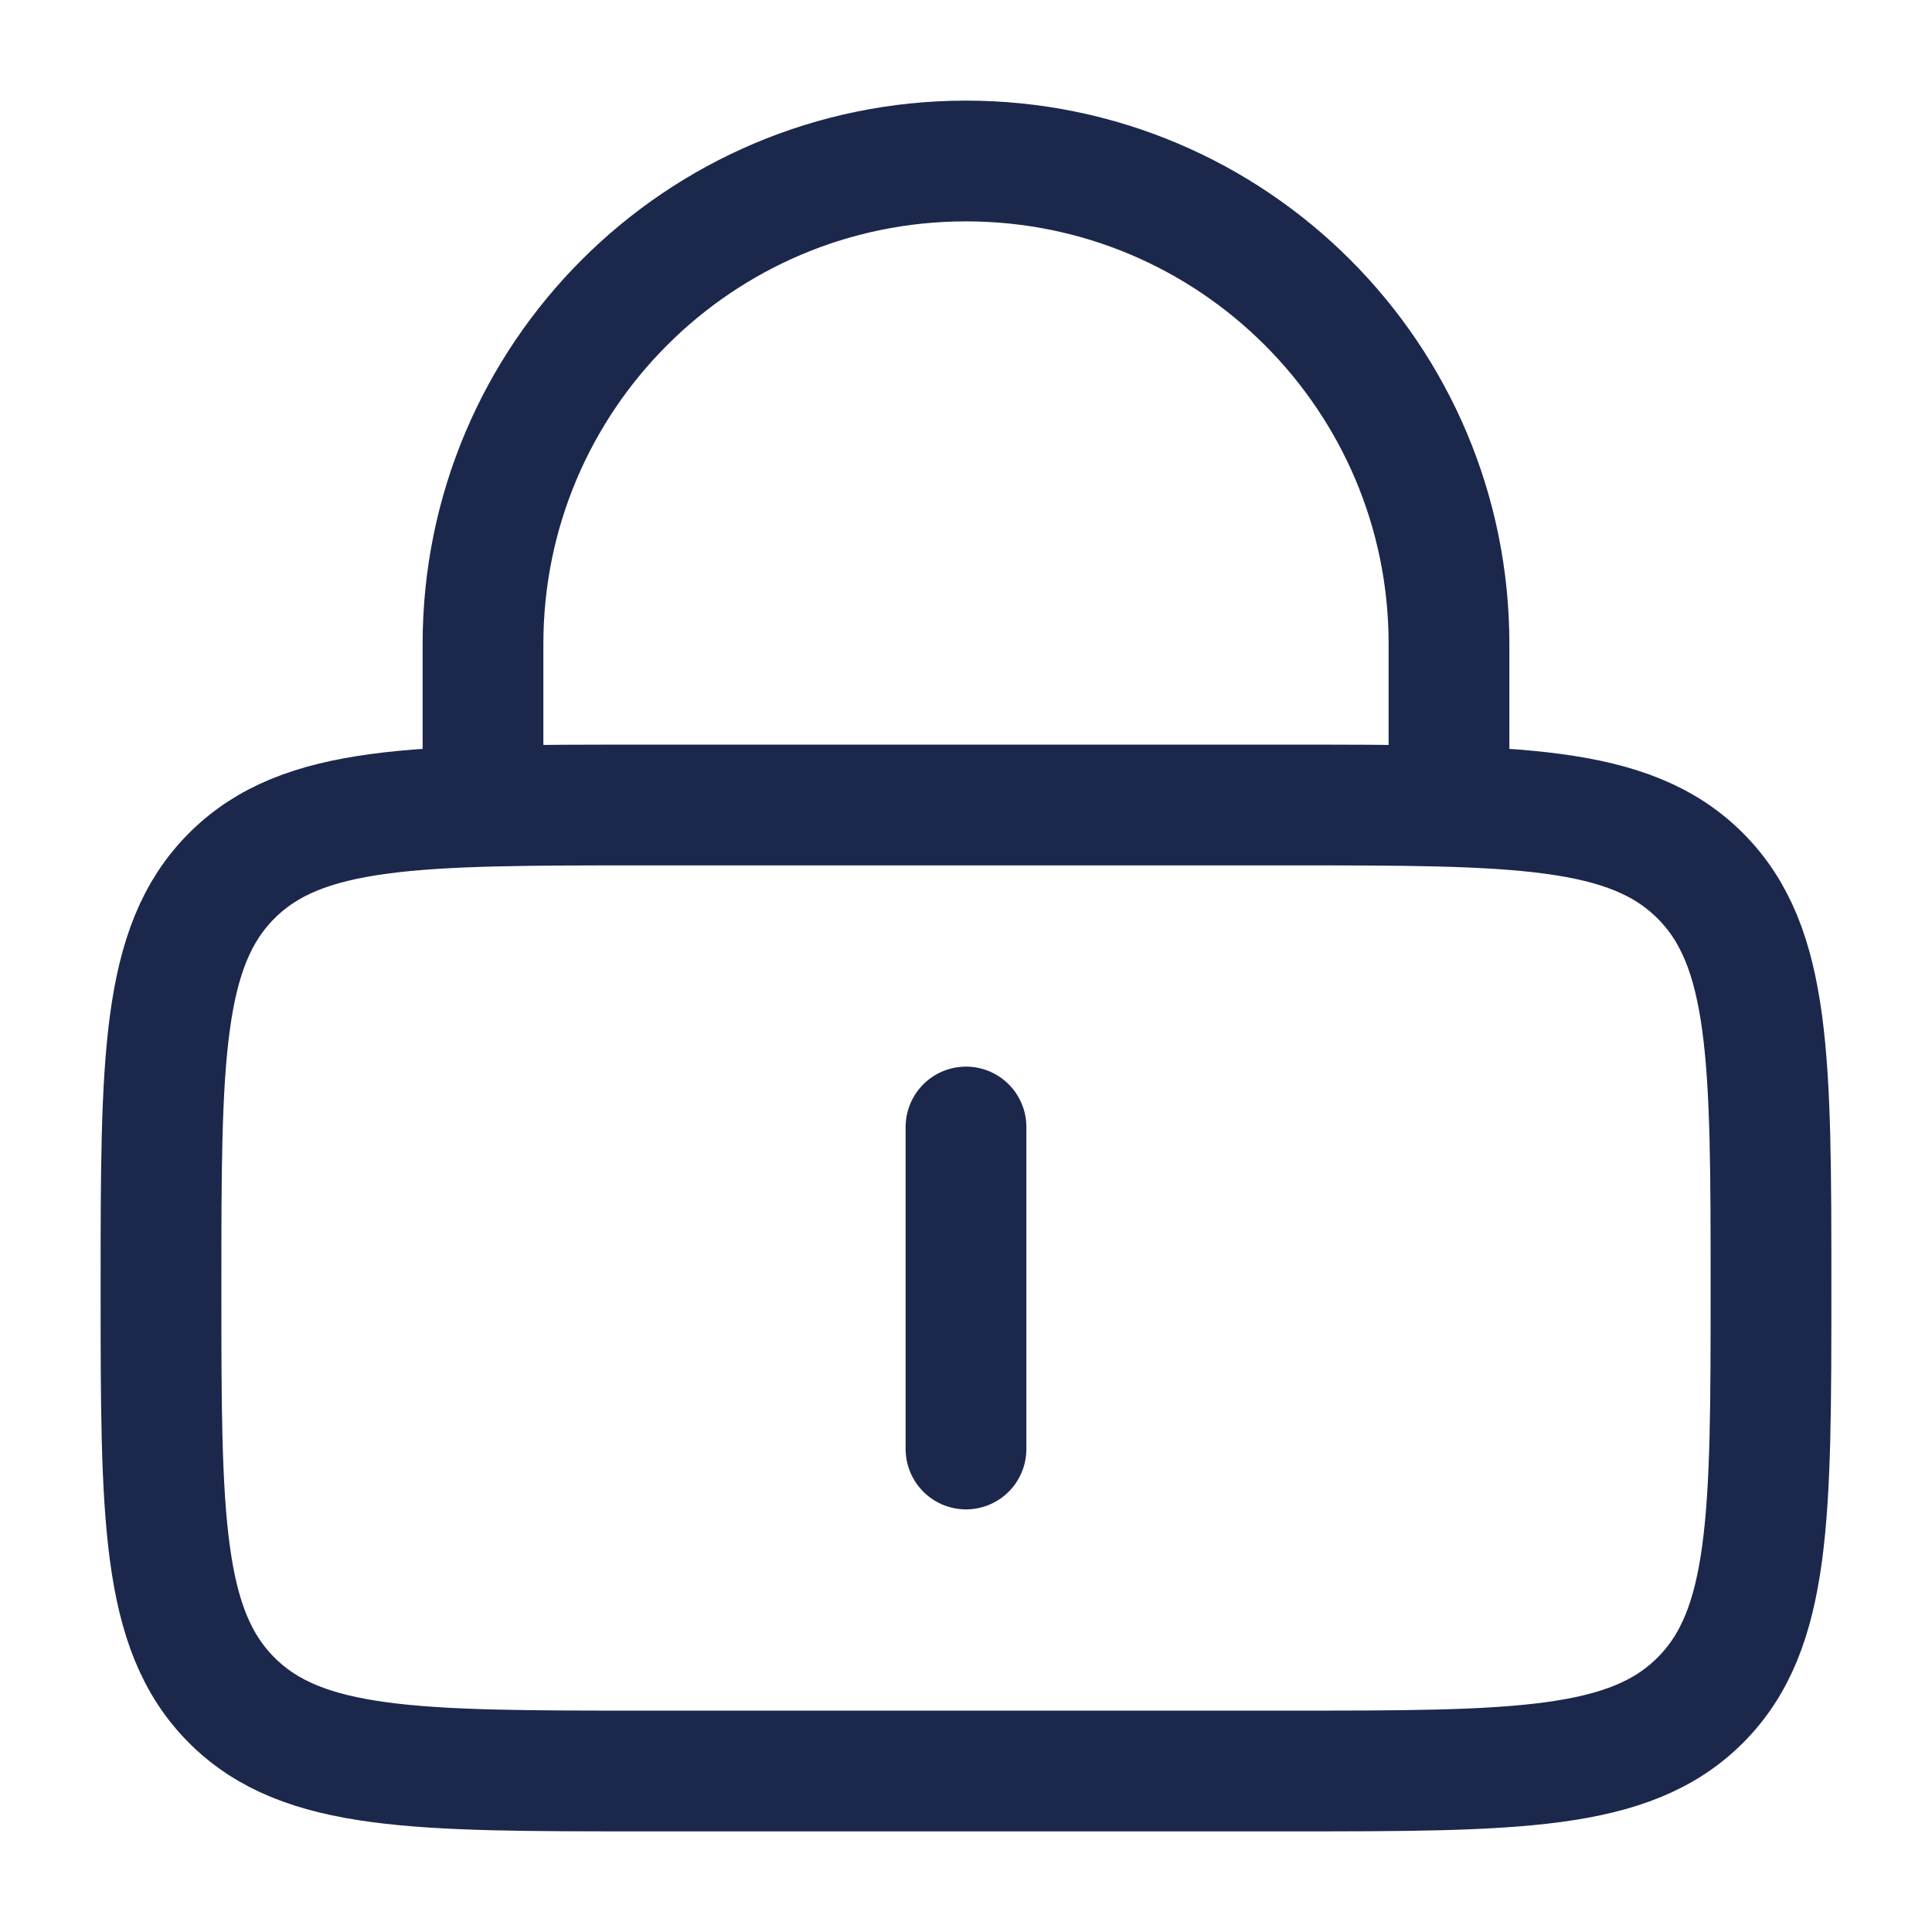
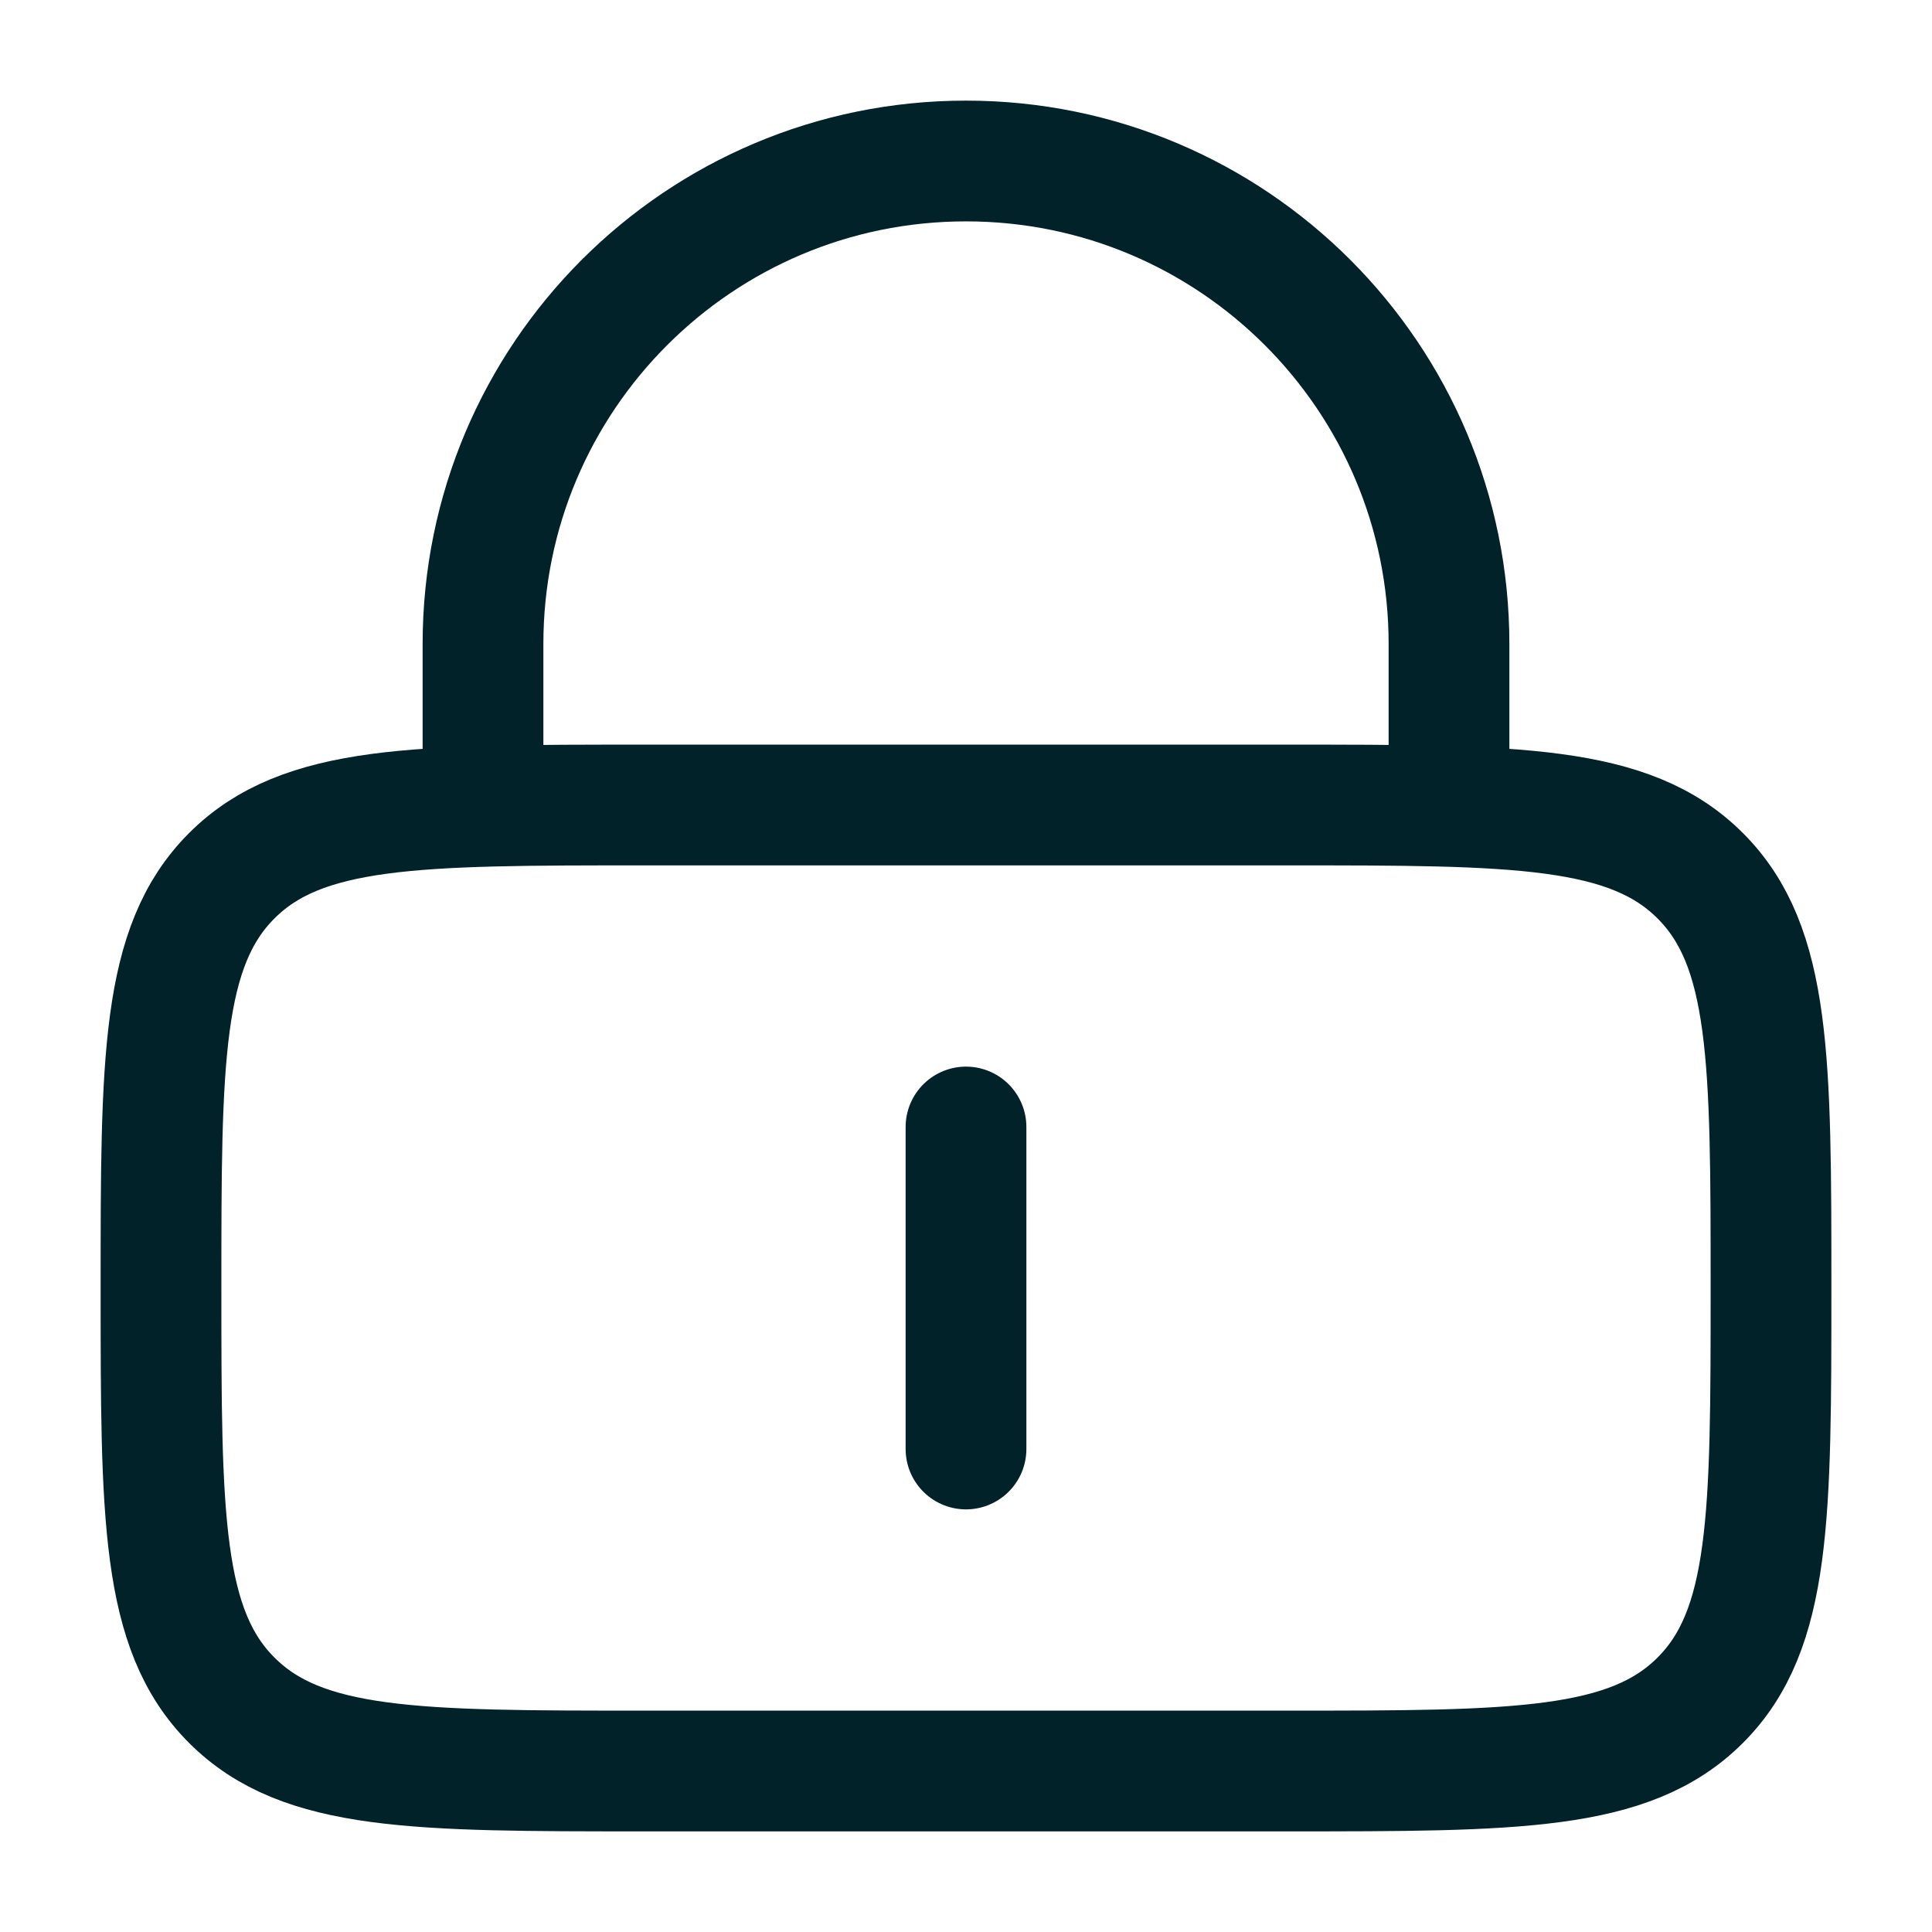
<svg xmlns="http://www.w3.org/2000/svg" width="800px" height="800px" viewBox="0 0 24 24" fill="none">
-   <path d="M2 16C2 13.172 2 11.757 2.879 10.879C3.757 10 5.172 10 8 10H16C18.828 10 20.243 10 21.121 10.879C22 11.757 22 13.172 22 16C22 18.828 22 20.243 21.121 21.121C20.243 22 18.828 22 16 22H8C5.172 22 3.757 22 2.879 21.121C2 20.243 2 18.828 2 16Z" stroke="#1C274C" stroke-width="1.5" />
-   <path d="M12 14V18" stroke="#1C274C" stroke-width="1.5" stroke-linecap="round" />
-   <path d="M6 10V8C6 4.686 8.686 2 12 2C15.314 2 18 4.686 18 8V10" stroke="#1C274C" stroke-width="1.5" stroke-linecap="round" />
+   <path d="M2 16C2 13.172 2 11.757 2.879 10.879C3.757 10 5.172 10 8 10H16C18.828 10 20.243 10 21.121 10.879C22 11.757 22 13.172 22 16C22 18.828 22 20.243 21.121 21.121C20.243 22 18.828 22 16 22H8C5.172 22 3.757 22 2.879 21.121C2 20.243 2 18.828 2 16Z" stroke="#022229" stroke-width="1.5" />
+   <path d="M12 14V18" stroke="#022229" stroke-width="1.5" stroke-linecap="round" />
+   <path d="M6 10V8C6 4.686 8.686 2 12 2C15.314 2 18 4.686 18 8V10" stroke="#022229" stroke-width="1.5" stroke-linecap="round" />
</svg>
